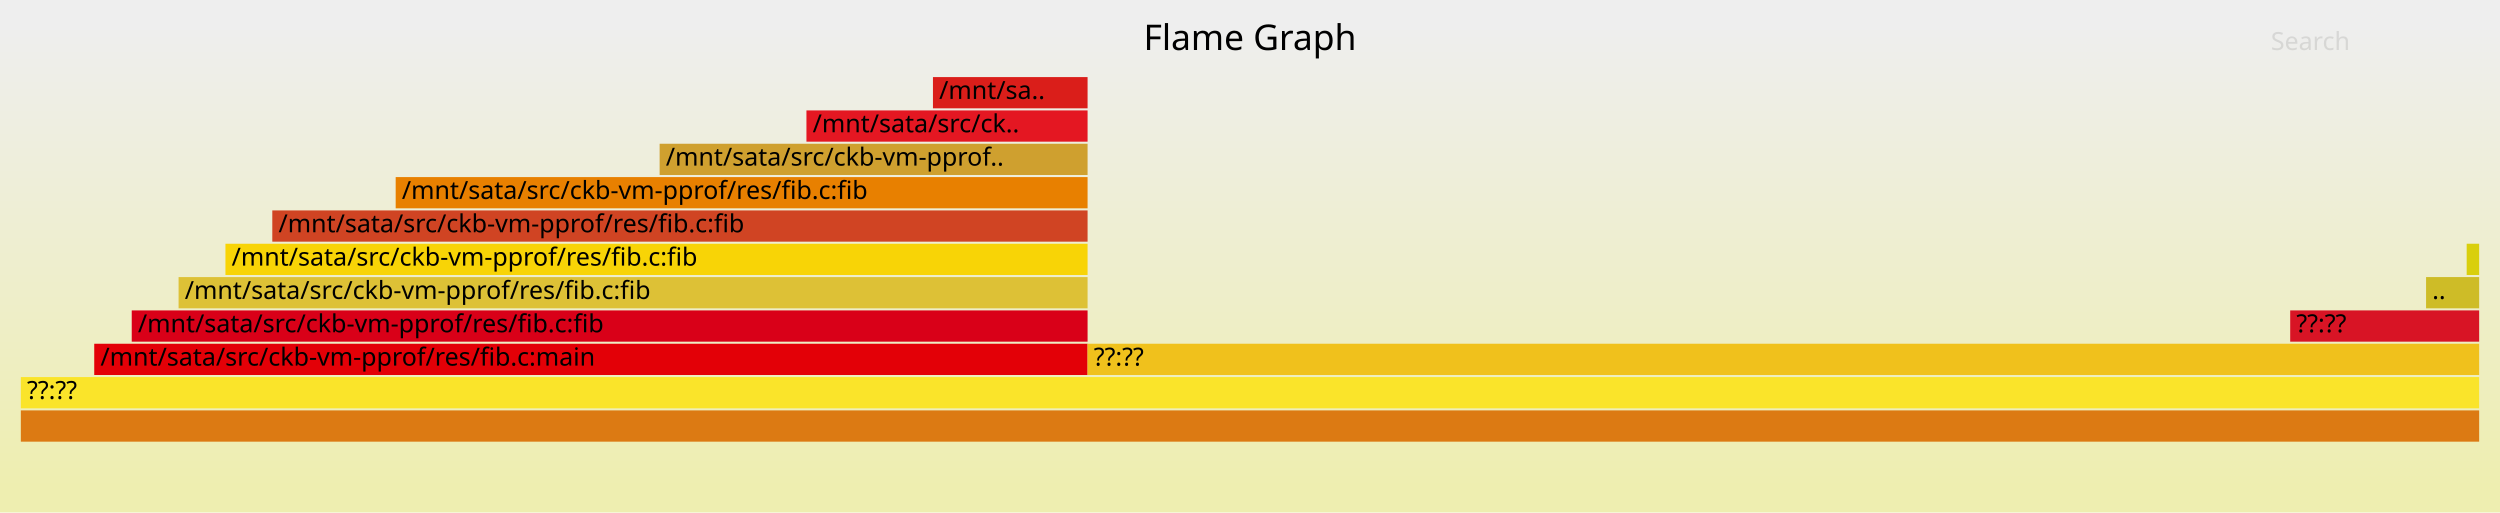
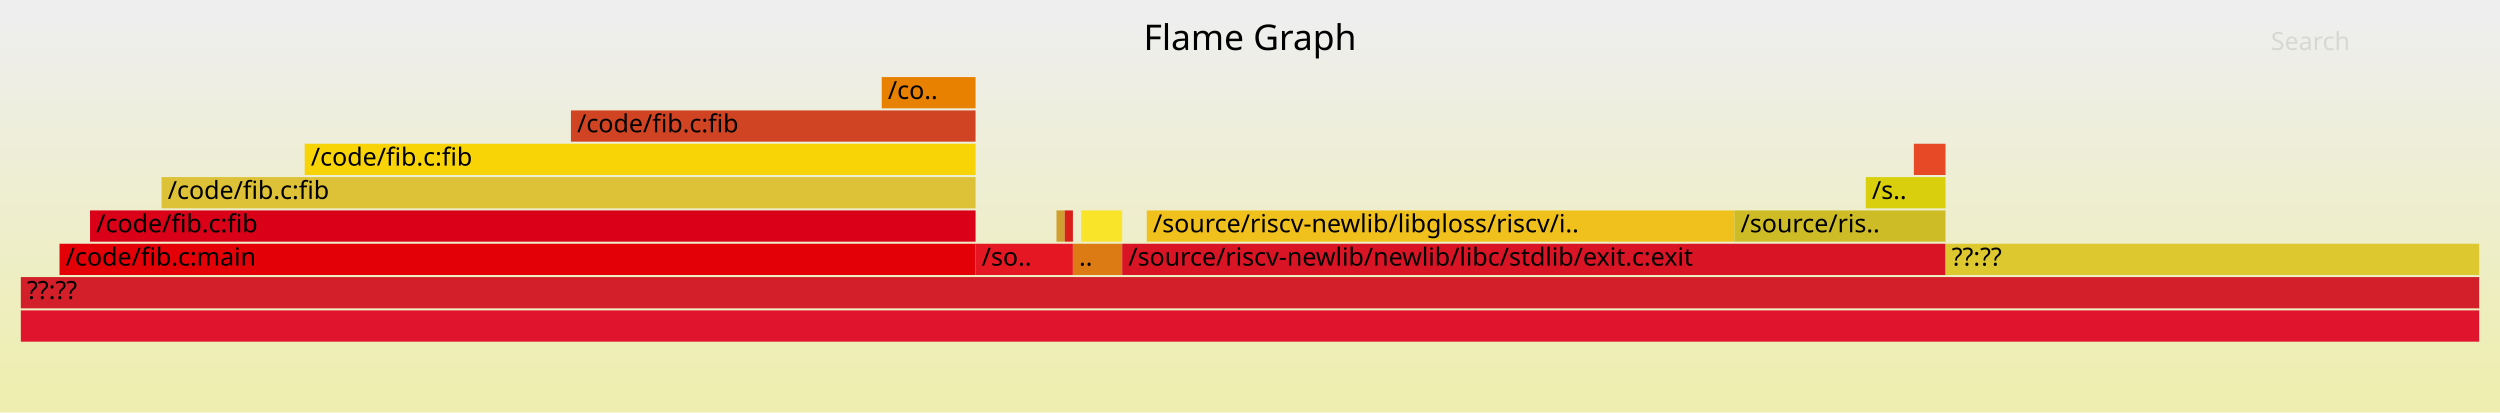
- <svg xmlns="http://www.w3.org/2000/svg" version="1.1" width="1200" height="246" viewBox="0 0 1200 246">
+ <svg xmlns="http://www.w3.org/2000/svg" xmlns:ns1="http://github.com/jonhoo/inferno" version="1.1" width="1200" height="198" viewBox="0 0 1200 198">
  <defs>
    <linearGradient id="background" y1="0" y2="1" x1="0" x2="0">
      <stop stop-color="#eeeeee" offset="5%" />
      <stop stop-color="#eeeeb0" offset="95%" />
    </linearGradient>
  </defs>
  <style type="text/css">
text { font-family:"Verdana"; font-size:12px; fill:rgb(0,0,0); }
#title { text-anchor:middle; font-size:17px; }
#search { opacity:0.1; cursor:pointer; }
#search:hover, #search.show { opacity:1; }
#subtitle { text-anchor:middle; font-color:rgb(160,160,160); }
#unzoom { cursor:pointer; }
#frames &gt; *:hover { stroke:black; stroke-width:0.5; cursor:pointer; }
.hide { display:none; }
.parent { opacity:0.5; }
</style>
-   <rect x="0" y="0" width="100%" height="246" fill="url(#background)" />
+   <rect x="0" y="0" width="100%" height="198" fill="url(#background)" />
  <text id="title" x="50%" y="24.00">Flame Graph</text>
-   <text id="details" x="10" y="229.00"> </text>
+   <text id="details" x="10" y="181.00"> </text>
  <text id="unzoom" class="hide" x="10" y="24.00">Reset Zoom</text>
  <text id="search" x="1090" y="24.00">Search</text>
-   <text id="matched" x="1090" y="229.00"> </text>
-   <svg id="frames" x="10" width="1180">
+   <text id="matched" x="1090" y="181.00"> </text>
+   <svg id="frames" x="10" width="1180" total_samples="2096">
    <g>
-       <rect x="2.986%" y="165" width="40.407%" height="15" fill="rgb(227,0,7)" />
-       <text x="3.236%" y="175.50"> /mnt/sata/src/ckb-vm-pprof/res/fib.c:main</text>
+       <rect x="1.574%" y="117" width="37.261%" height="15" fill="rgb(227,0,7)" ns1:x="33" ns1:w="781" />
+       <text x="1.824%" y="127.50"> /code/fib.c:main</text>
    </g>
    <g>
-       <rect x="4.511%" y="149" width="38.882%" height="15" fill="rgb(217,0,24)" />
-       <text x="4.761%" y="159.50"> /mnt/sata/src/ckb-vm-pprof/res/fib.c:fib</text>
+       <rect x="2.815%" y="101" width="36.021%" height="15" fill="rgb(217,0,24)" ns1:x="59" ns1:w="755" />
+       <text x="3.065%" y="111.50"> /code/fib.c:fib</text>
    </g>
    <g>
-       <rect x="6.417%" y="133" width="36.976%" height="15" fill="rgb(221,193,54)" />
-       <text x="6.667%" y="143.50"> /mnt/sata/src/ckb-vm-pprof/res/fib.c:fib</text>
+       <rect x="5.725%" y="85" width="33.111%" height="15" fill="rgb(221,193,54)" ns1:x="120" ns1:w="694" />
+       <text x="5.975%" y="95.50"> /code/fib.c:fib</text>
    </g>
    <g>
-       <rect x="8.323%" y="117" width="35.07%" height="15" fill="rgb(248,212,6)" />
-       <text x="8.573%" y="127.50"> /mnt/sata/src/ckb-vm-pprof/res/fib.c:fib</text>
+       <rect x="11.546%" y="69" width="27.29%" height="15" fill="rgb(248,212,6)" ns1:x="242" ns1:w="572" />
+       <text x="11.796%" y="79.50"> /code/fib.c:fib</text>
    </g>
    <g>
-       <rect x="10.229%" y="101" width="33.164%" height="15" fill="rgb(208,68,35)" />
-       <text x="10.479%" y="111.50"> /mnt/sata/src/ckb-vm-pprof/res/fib.c:fib</text>
+       <rect x="22.376%" y="53" width="16.46%" height="15" fill="rgb(208,68,35)" ns1:x="469" ns1:w="345" />
+       <text x="22.626%" y="63.50"> /code/fib.c:fib</text>
    </g>
    <g>
-       <rect x="15.248%" y="85" width="28.145%" height="15" fill="rgb(232,128,0)" />
-       <text x="15.498%" y="95.50"> /mnt/sata/src/ckb-vm-pprof/res/fib.c:fib</text>
+       <rect x="35.019%" y="37" width="3.817%" height="15" fill="rgb(232,128,0)" ns1:x="734" ns1:w="80" />
+       <text x="35.269%" y="47.50"> /co..</text>
    </g>
    <g>
-       <rect x="25.985%" y="69" width="17.408%" height="15" fill="rgb(207,160,47)" />
-       <text x="26.235%" y="79.50"> /mnt/sata/src/ckb-vm-pprof..</text>
+       <rect x="42.128%" y="101" width="0.334%" height="15" fill="rgb(207,160,47)" ns1:x="883" ns1:w="7" />
+       <text x="42.378%" y="111.50" />
    </g>
    <g>
-       <rect x="31.957%" y="53" width="11.436%" height="15" fill="rgb(228,23,34)" />
-       <text x="32.207%" y="63.50"> /mnt/sata/src/ck..</text>
+       <rect x="38.836%" y="117" width="3.96%" height="15" fill="rgb(228,23,34)" ns1:x="814" ns1:w="83" />
+       <text x="39.086%" y="127.50"> /so..</text>
    </g>
    <g>
-       <rect x="37.103%" y="37" width="6.29%" height="15" fill="rgb(218,30,26)" />
-       <text x="37.353%" y="47.50"> /mnt/sa..</text>
+       <rect x="42.462%" y="101" width="0.334%" height="15" fill="rgb(218,30,26)" ns1:x="890" ns1:w="7" />
+       <text x="42.712%" y="111.50" />
    </g>
    <g>
-       <rect x="0%" y="197" width="100%" height="15" fill="rgb(220,122,19)" />
-       <text x="0.25%" y="207.50" />
+       <rect x="42.796%" y="117" width="2.004%" height="15" fill="rgb(220,122,19)" ns1:x="897" ns1:w="42" />
+       <text x="43.046%" y="127.50"> ..</text>
    </g>
    <g>
-       <rect x="0%" y="181" width="100%" height="15" fill="rgb(250,228,42)" />
-       <text x="0.25%" y="191.50">??:??</text>
+       <rect x="43.13%" y="101" width="1.67%" height="15" fill="rgb(250,228,42)" ns1:x="904" ns1:w="35" />
+       <text x="43.38%" y="111.50" />
    </g>
    <g>
-       <rect x="43.393%" y="165" width="56.607%" height="15" fill="rgb(240,193,28)" />
-       <text x="43.643%" y="175.50"> ??:??</text>
+       <rect x="45.801%" y="101" width="23.903%" height="15" fill="rgb(240,193,28)" ns1:x="960" ns1:w="501" />
+       <text x="46.051%" y="111.50"> /source/riscv-newlib/libgloss/riscv/i..</text>
    </g>
    <g>
-       <rect x="92.313%" y="149" width="7.687%" height="15" fill="rgb(216,20,37)" />
-       <text x="92.563%" y="159.50"> ??:??</text>
+       <rect x="44.8%" y="117" width="33.492%" height="15" fill="rgb(216,20,37)" ns1:x="939" ns1:w="702" />
+       <text x="45.05%" y="127.50"> /source/riscv-newlib/newlib/libc/stdlib/exit.c:exit</text>
    </g>
    <g>
-       <rect x="97.84%" y="133" width="2.16%" height="15" fill="rgb(206,188,39)" />
-       <text x="98.09%" y="143.50"> ..</text>
+       <rect x="69.704%" y="101" width="8.588%" height="15" fill="rgb(206,188,39)" ns1:x="1461" ns1:w="180" />
+       <text x="69.954%" y="111.50"> /source/ris..</text>
    </g>
    <g>
-       <rect x="99.492%" y="117" width="0.508%" height="15" fill="rgb(217,207,13)" />
-       <text x="99.742%" y="127.50" />
+       <rect x="75.048%" y="85" width="3.244%" height="15" fill="rgb(217,207,13)" ns1:x="1573" ns1:w="68" />
+       <text x="75.298%" y="95.50"> /s..</text>
+     </g>
+     <g>
+       <rect x="77.004%" y="69" width="1.288%" height="15" fill="rgb(231,73,38)" ns1:x="1614" ns1:w="27" />
+       <text x="77.254%" y="79.50" />
+     </g>
+     <g>
+       <rect x="0%" y="149" width="100%" height="15" fill="rgb(225,20,46)" ns1:x="0" ns1:w="2096" />
+       <text x="0.25%" y="159.50" />
+     </g>
+     <g>
+       <rect x="0%" y="133" width="100%" height="15" fill="rgb(210,31,41)" ns1:x="0" ns1:w="2096" />
+       <text x="0.25%" y="143.50">??:??</text>
+     </g>
+     <g>
+       <rect x="78.292%" y="117" width="21.708%" height="15" fill="rgb(221,200,47)" ns1:x="1641" ns1:w="455" />
+       <text x="78.542%" y="127.50"> ??:??</text>
    </g>
  </svg>
</svg>
